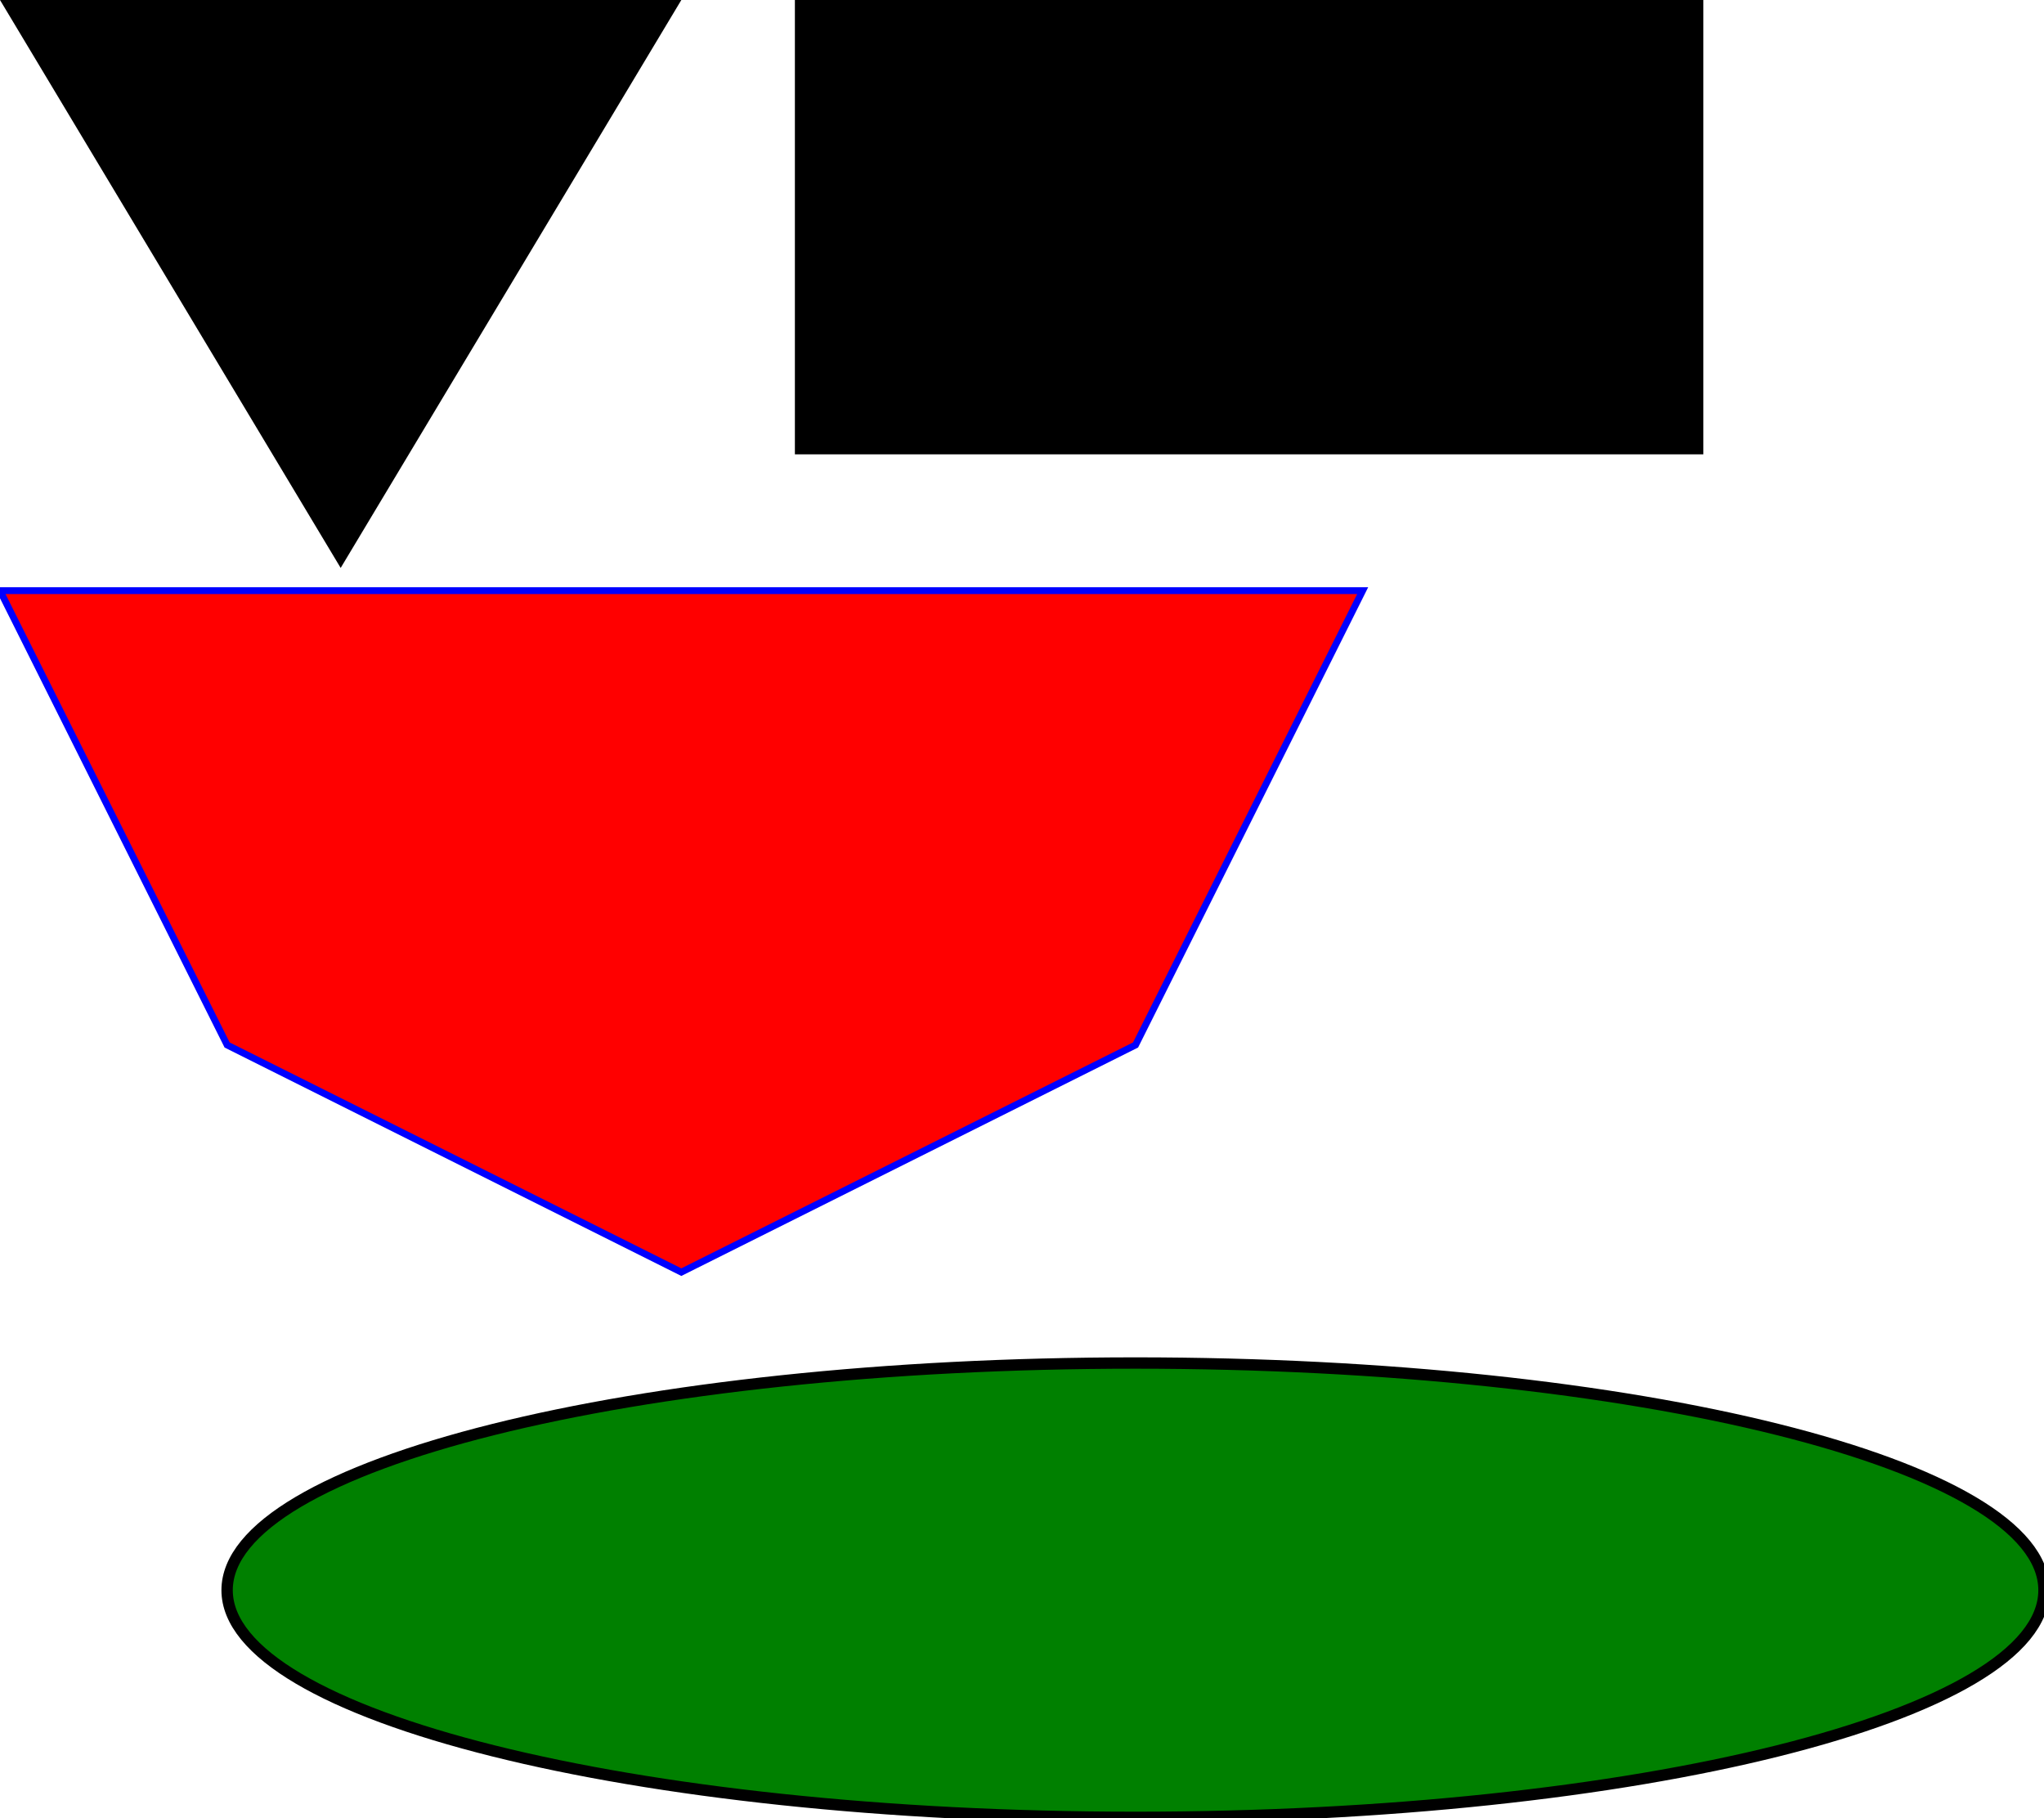
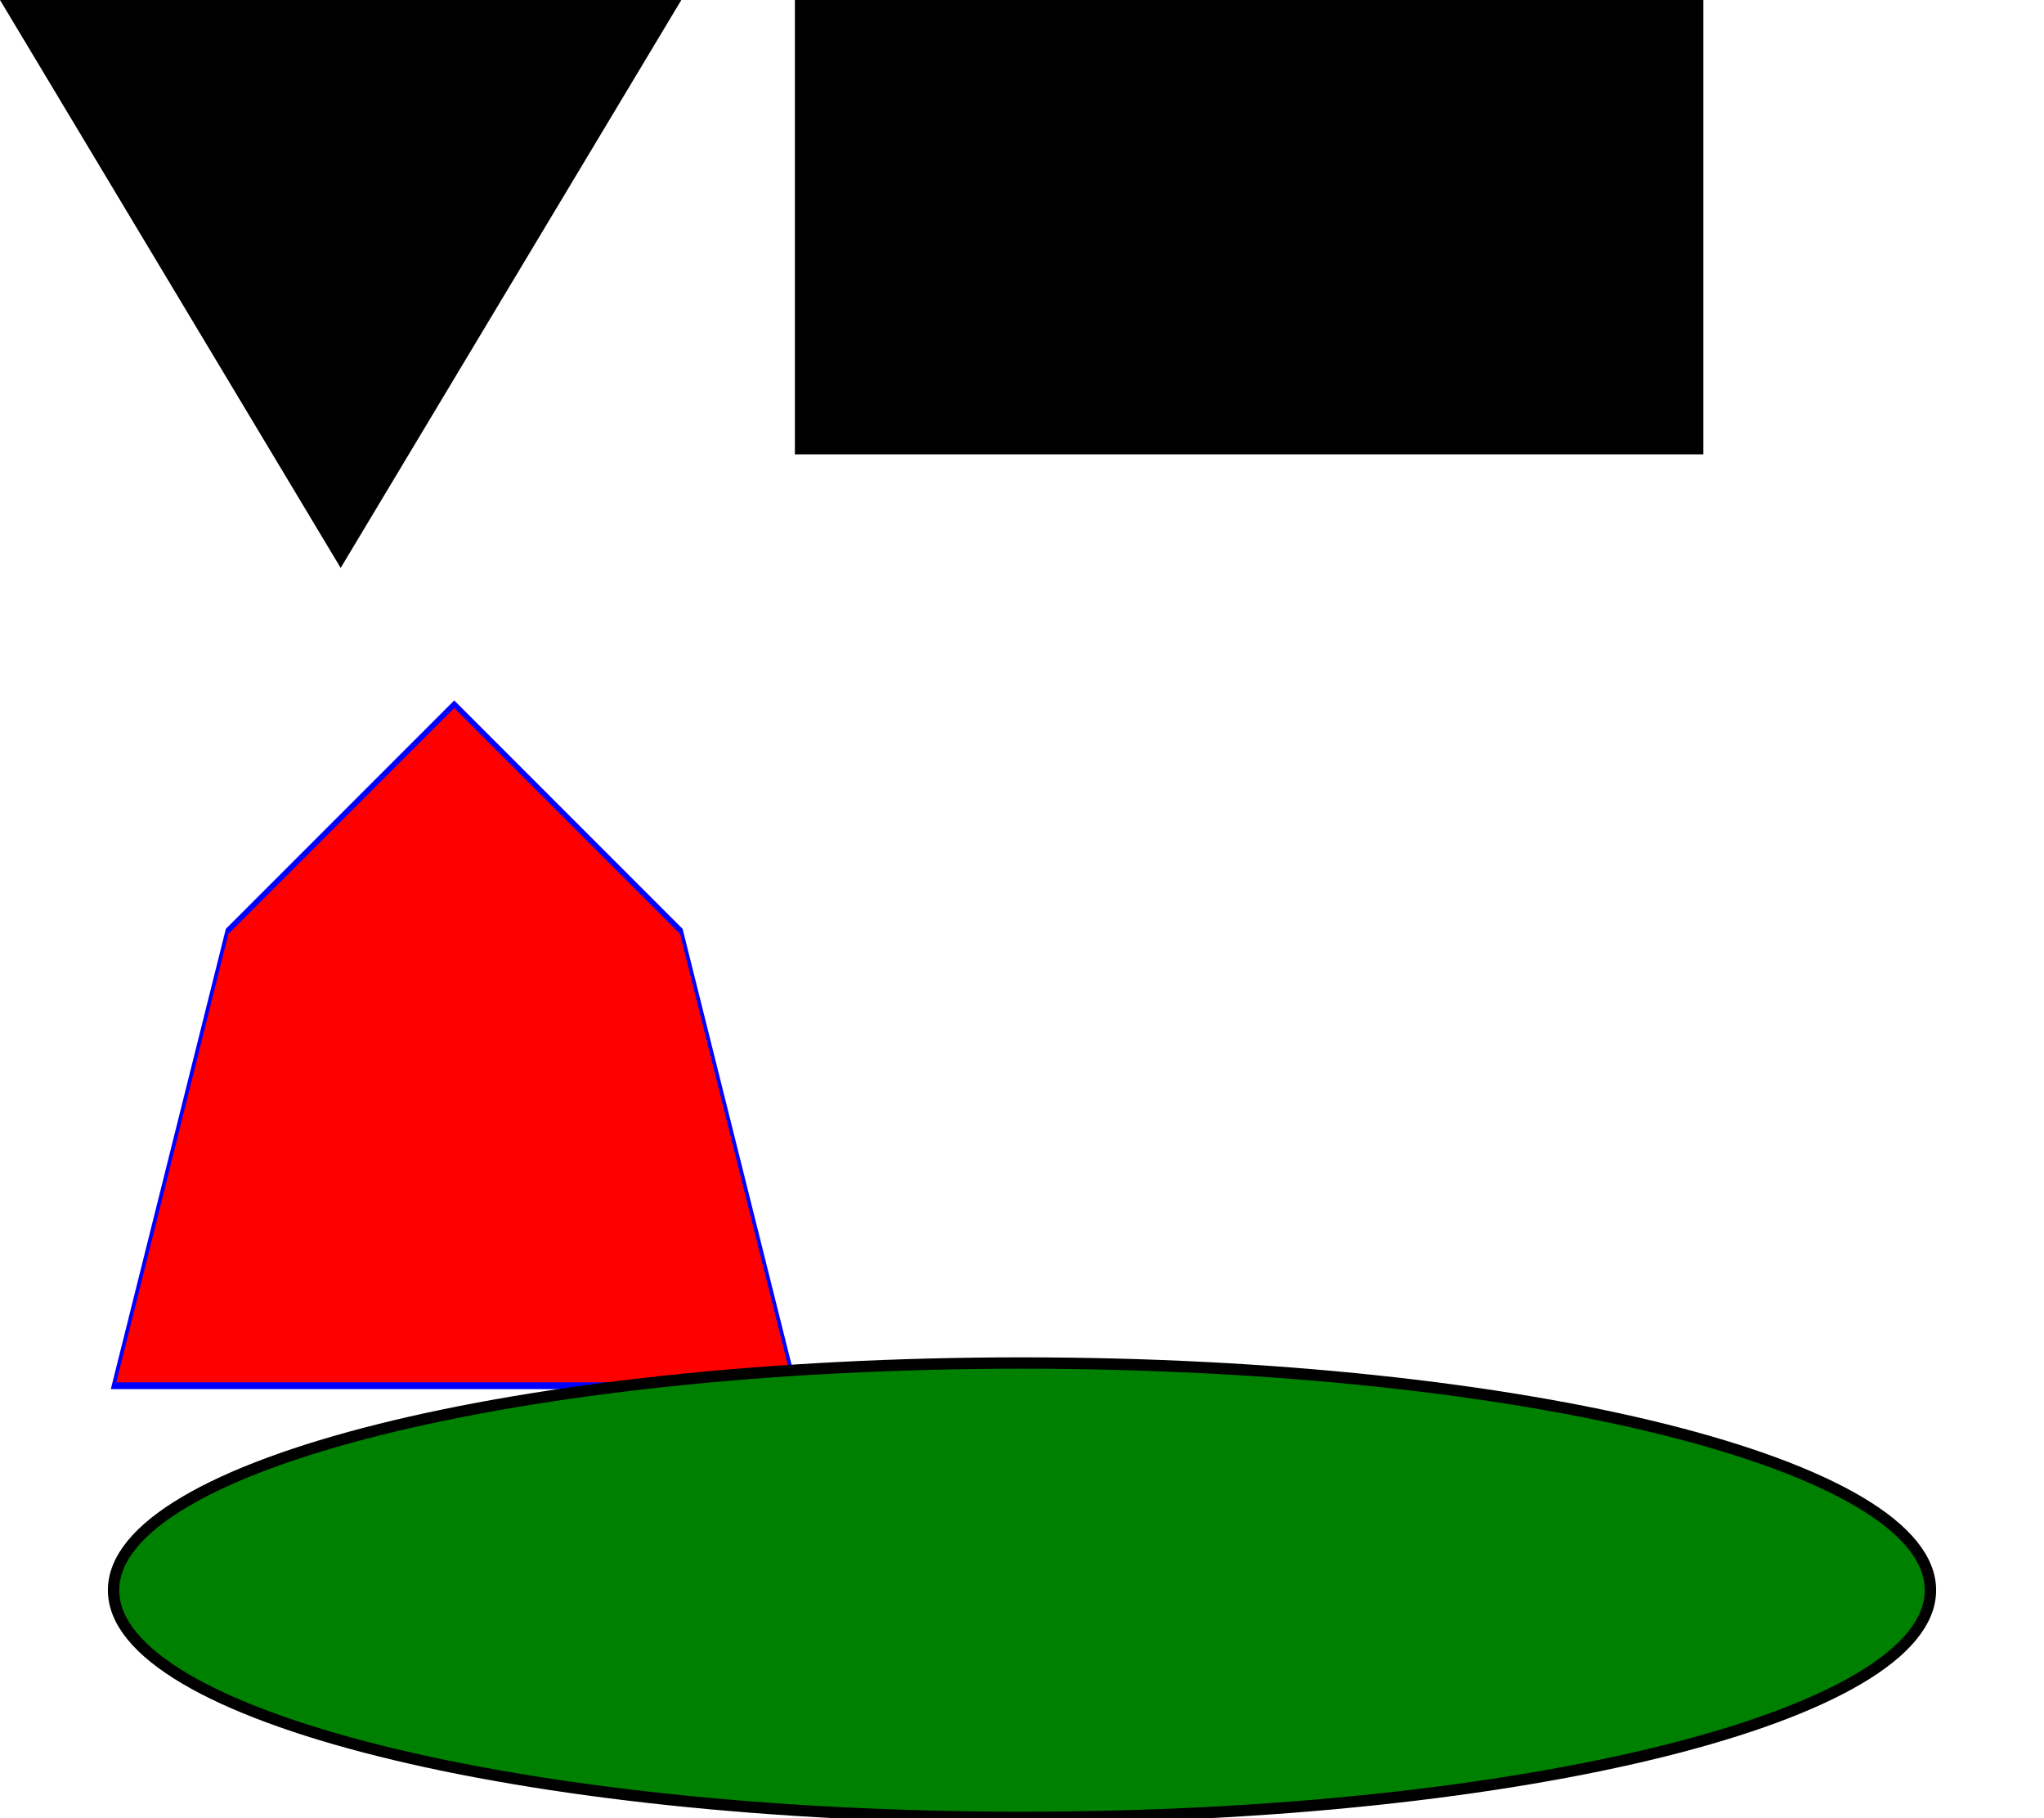
<svg xmlns="http://www.w3.org/2000/svg" width="900" height="800">
  <polygon points="0.0,0.0 300.0,0.0 150.0,250.0 " />
  <polygon points="350.0,0.0 750.0,0.0 750.0,200.0 350.0,200.0 " />
-   <polygon points="0.0,260.0 100.0,460.0 300.0,560.0 500.0,460.0 600.0,260.0 " fill="red" stroke="blue" stroke-width="3" />
-   <ellipse rx="400" ry="100" cx="500" cy="700" fill="green" stroke="black" stroke-width="5" />
+   <polygon points="0.0,260.0 100.0,460.0 300.0,560.0 500.0,460.0 600.0,260.0 " fill="red" stroke="blue" stroke-width="3" transform="translate(50 50) scale(0.5 1) rotate(180 300 410)" />
+   <ellipse rx="400" ry="100" cx="500" cy="700" fill="green" stroke="black" stroke-width="5" transform="translate(-50 0)" />
</svg>
